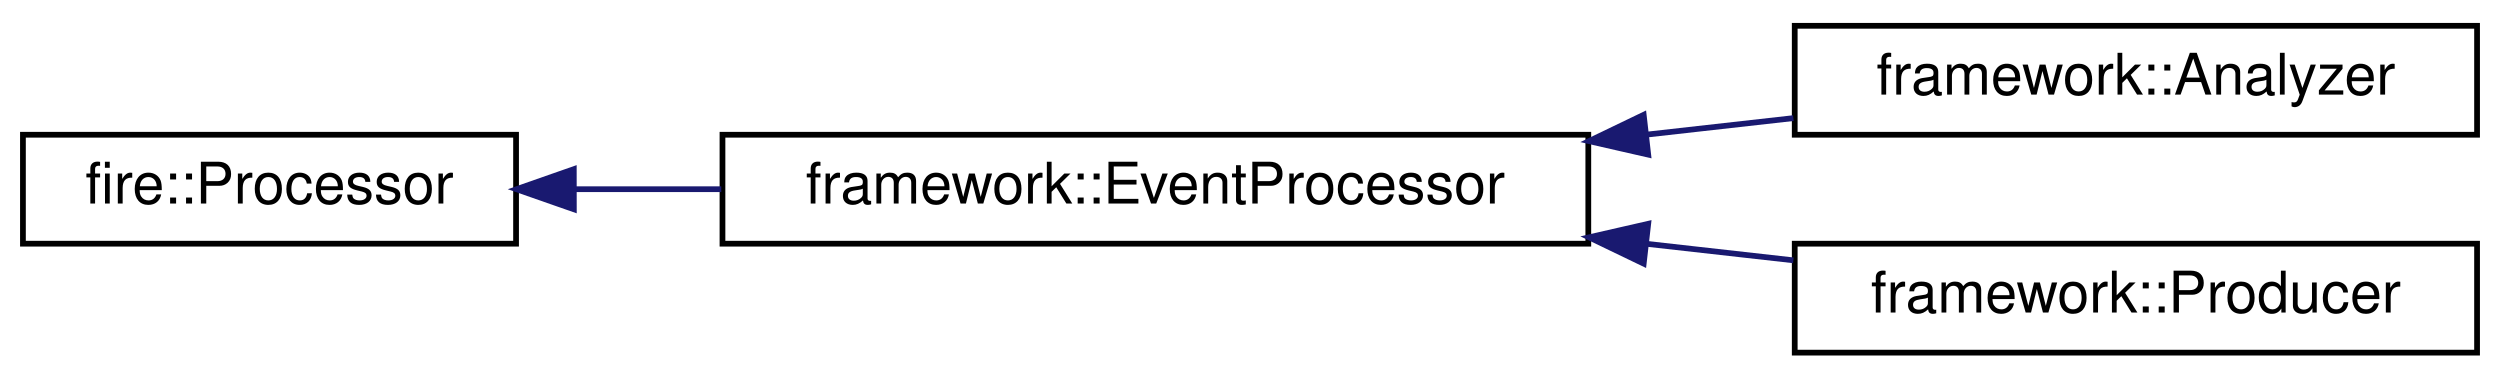
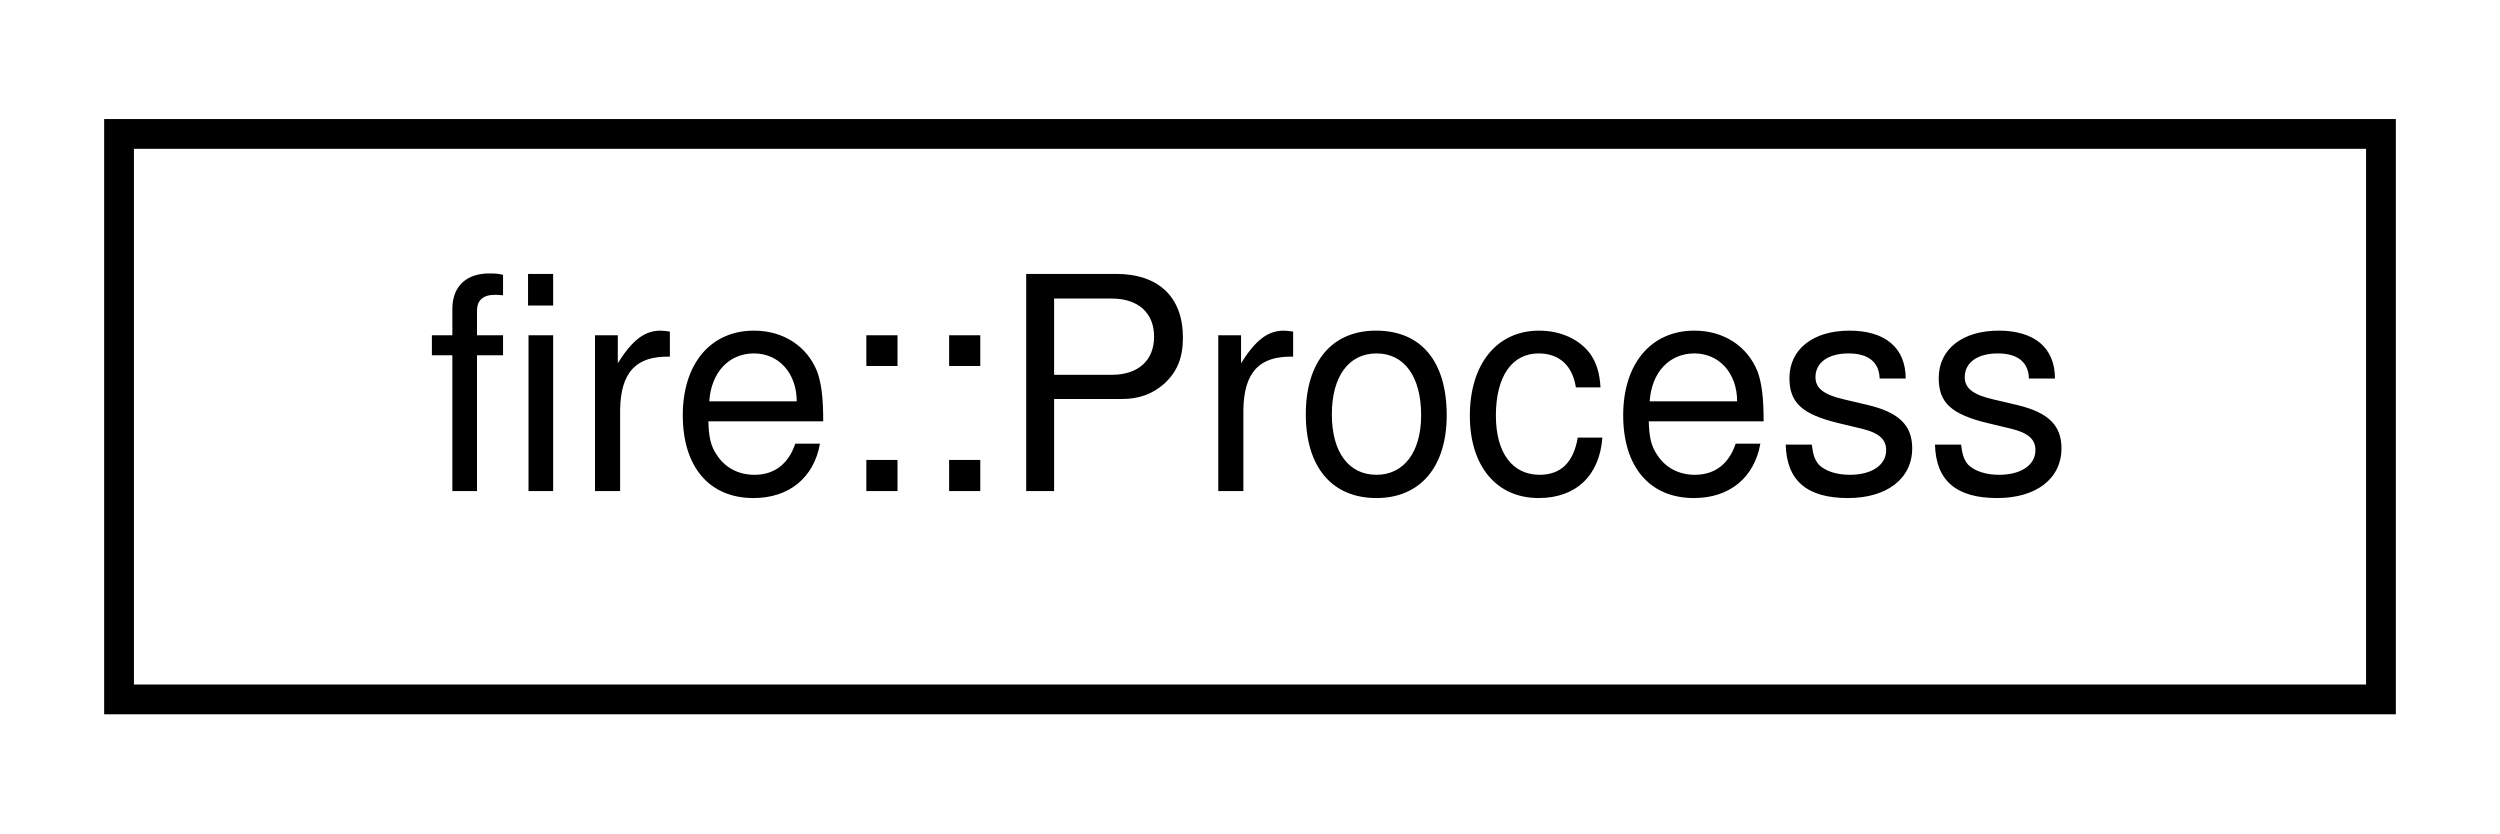
- <svg xmlns="http://www.w3.org/2000/svg" xmlns:xlink="http://www.w3.org/1999/xlink" width="436pt" height="66pt" viewBox="0.00 0.00 436.00 66.00">
-   <g id="graph0" class="graph" transform="scale(1 1) rotate(0) translate(4 62)">
+ <svg xmlns="http://www.w3.org/2000/svg" xmlns:xlink="http://www.w3.org/1999/xlink" width="84pt" height="28pt" viewBox="0.00 0.00 84.00 28.00">
+   <g id="graph0" class="graph" transform="scale(1 1) rotate(0) translate(4 24)">
    <g id="node1" class="node">
      <g id="a_node1">
-         <a xlink:href="classfire_1_1Processor.html" target="_top" xlink:title="Base class for all event processing components.">
-           <polygon fill="none" stroke="black" points="0,-19.5 0,-38.5 86,-38.5 86,-19.5 0,-19.5" />
-           <text text-anchor="middle" x="43" y="-26.5" font-family="Helvetica,sans-Serif" font-size="10.00">fire::Processor</text>
+         <a xlink:href="classfire_1_1Process.html" target="_top" xlink:title="The central object managing the data processing.">
+           <polygon fill="none" stroke="black" points="0,-0.5 0,-19.5 76,-19.5 76,-0.5 0,-0.5" />
+           <text text-anchor="middle" x="38" y="-7.5" font-family="Helvetica,sans-Serif" font-size="10.00">fire::Process</text>
        </a>
      </g>
    </g>
-     <g id="node2" class="node">
-       <g id="a_node2">
-         <a xlink:href="classframework_1_1EventProcessor.html" target="_top" xlink:title="Wrapper class for fire::Processor which does the necessary modifications on the constructors and adds...">
-           <polygon fill="none" stroke="black" points="122,-19.5 122,-38.5 273,-38.5 273,-19.5 122,-19.5" />
-           <text text-anchor="middle" x="197.5" y="-26.5" font-family="Helvetica,sans-Serif" font-size="10.00">framework::EventProcessor</text>
-         </a>
-       </g>
-     </g>
-     <g id="edge1" class="edge">
-       <path fill="none" stroke="midnightblue" d="M96.26,-29C104.5,-29 113.16,-29 121.79,-29" />
-       <polygon fill="midnightblue" stroke="midnightblue" points="96.08,-25.5 86.07,-29 96.07,-32.5 96.08,-25.5" />
-     </g>
-     <g id="node3" class="node">
-       <g id="a_node3">
-         <a xlink:href="classframework_1_1Analyzer.html" target="_top" xlink:title="Legacy analyzer class.">
-           <polygon fill="none" stroke="black" points="309,-38.5 309,-57.5 428,-57.5 428,-38.5 309,-38.5" />
-           <text text-anchor="middle" x="368.5" y="-45.5" font-family="Helvetica,sans-Serif" font-size="10.00">framework::Analyzer</text>
-         </a>
-       </g>
-     </g>
-     <g id="edge2" class="edge">
-       <path fill="none" stroke="midnightblue" d="M283.23,-38.53C291.86,-39.5 300.49,-40.47 308.76,-41.4" />
-       <polygon fill="midnightblue" stroke="midnightblue" points="283.45,-35.03 273.12,-37.39 282.66,-41.98 283.45,-35.03" />
-     </g>
-     <g id="node4" class="node">
-       <g id="a_node4">
-         <a xlink:href="classframework_1_1Producer.html" target="_top" xlink:title="Legacy producer class.">
-           <polygon fill="none" stroke="black" points="309,-0.5 309,-19.5 428,-19.5 428,-0.5 309,-0.5" />
-           <text text-anchor="middle" x="368.5" y="-7.5" font-family="Helvetica,sans-Serif" font-size="10.00">framework::Producer</text>
-         </a>
-       </g>
-     </g>
-     <g id="edge3" class="edge">
-       <path fill="none" stroke="midnightblue" d="M283.23,-19.47C291.86,-18.5 300.49,-17.53 308.76,-16.6" />
-       <polygon fill="midnightblue" stroke="midnightblue" points="282.66,-16.02 273.12,-20.61 283.45,-22.97 282.66,-16.02" />
-     </g>
  </g>
</svg>
